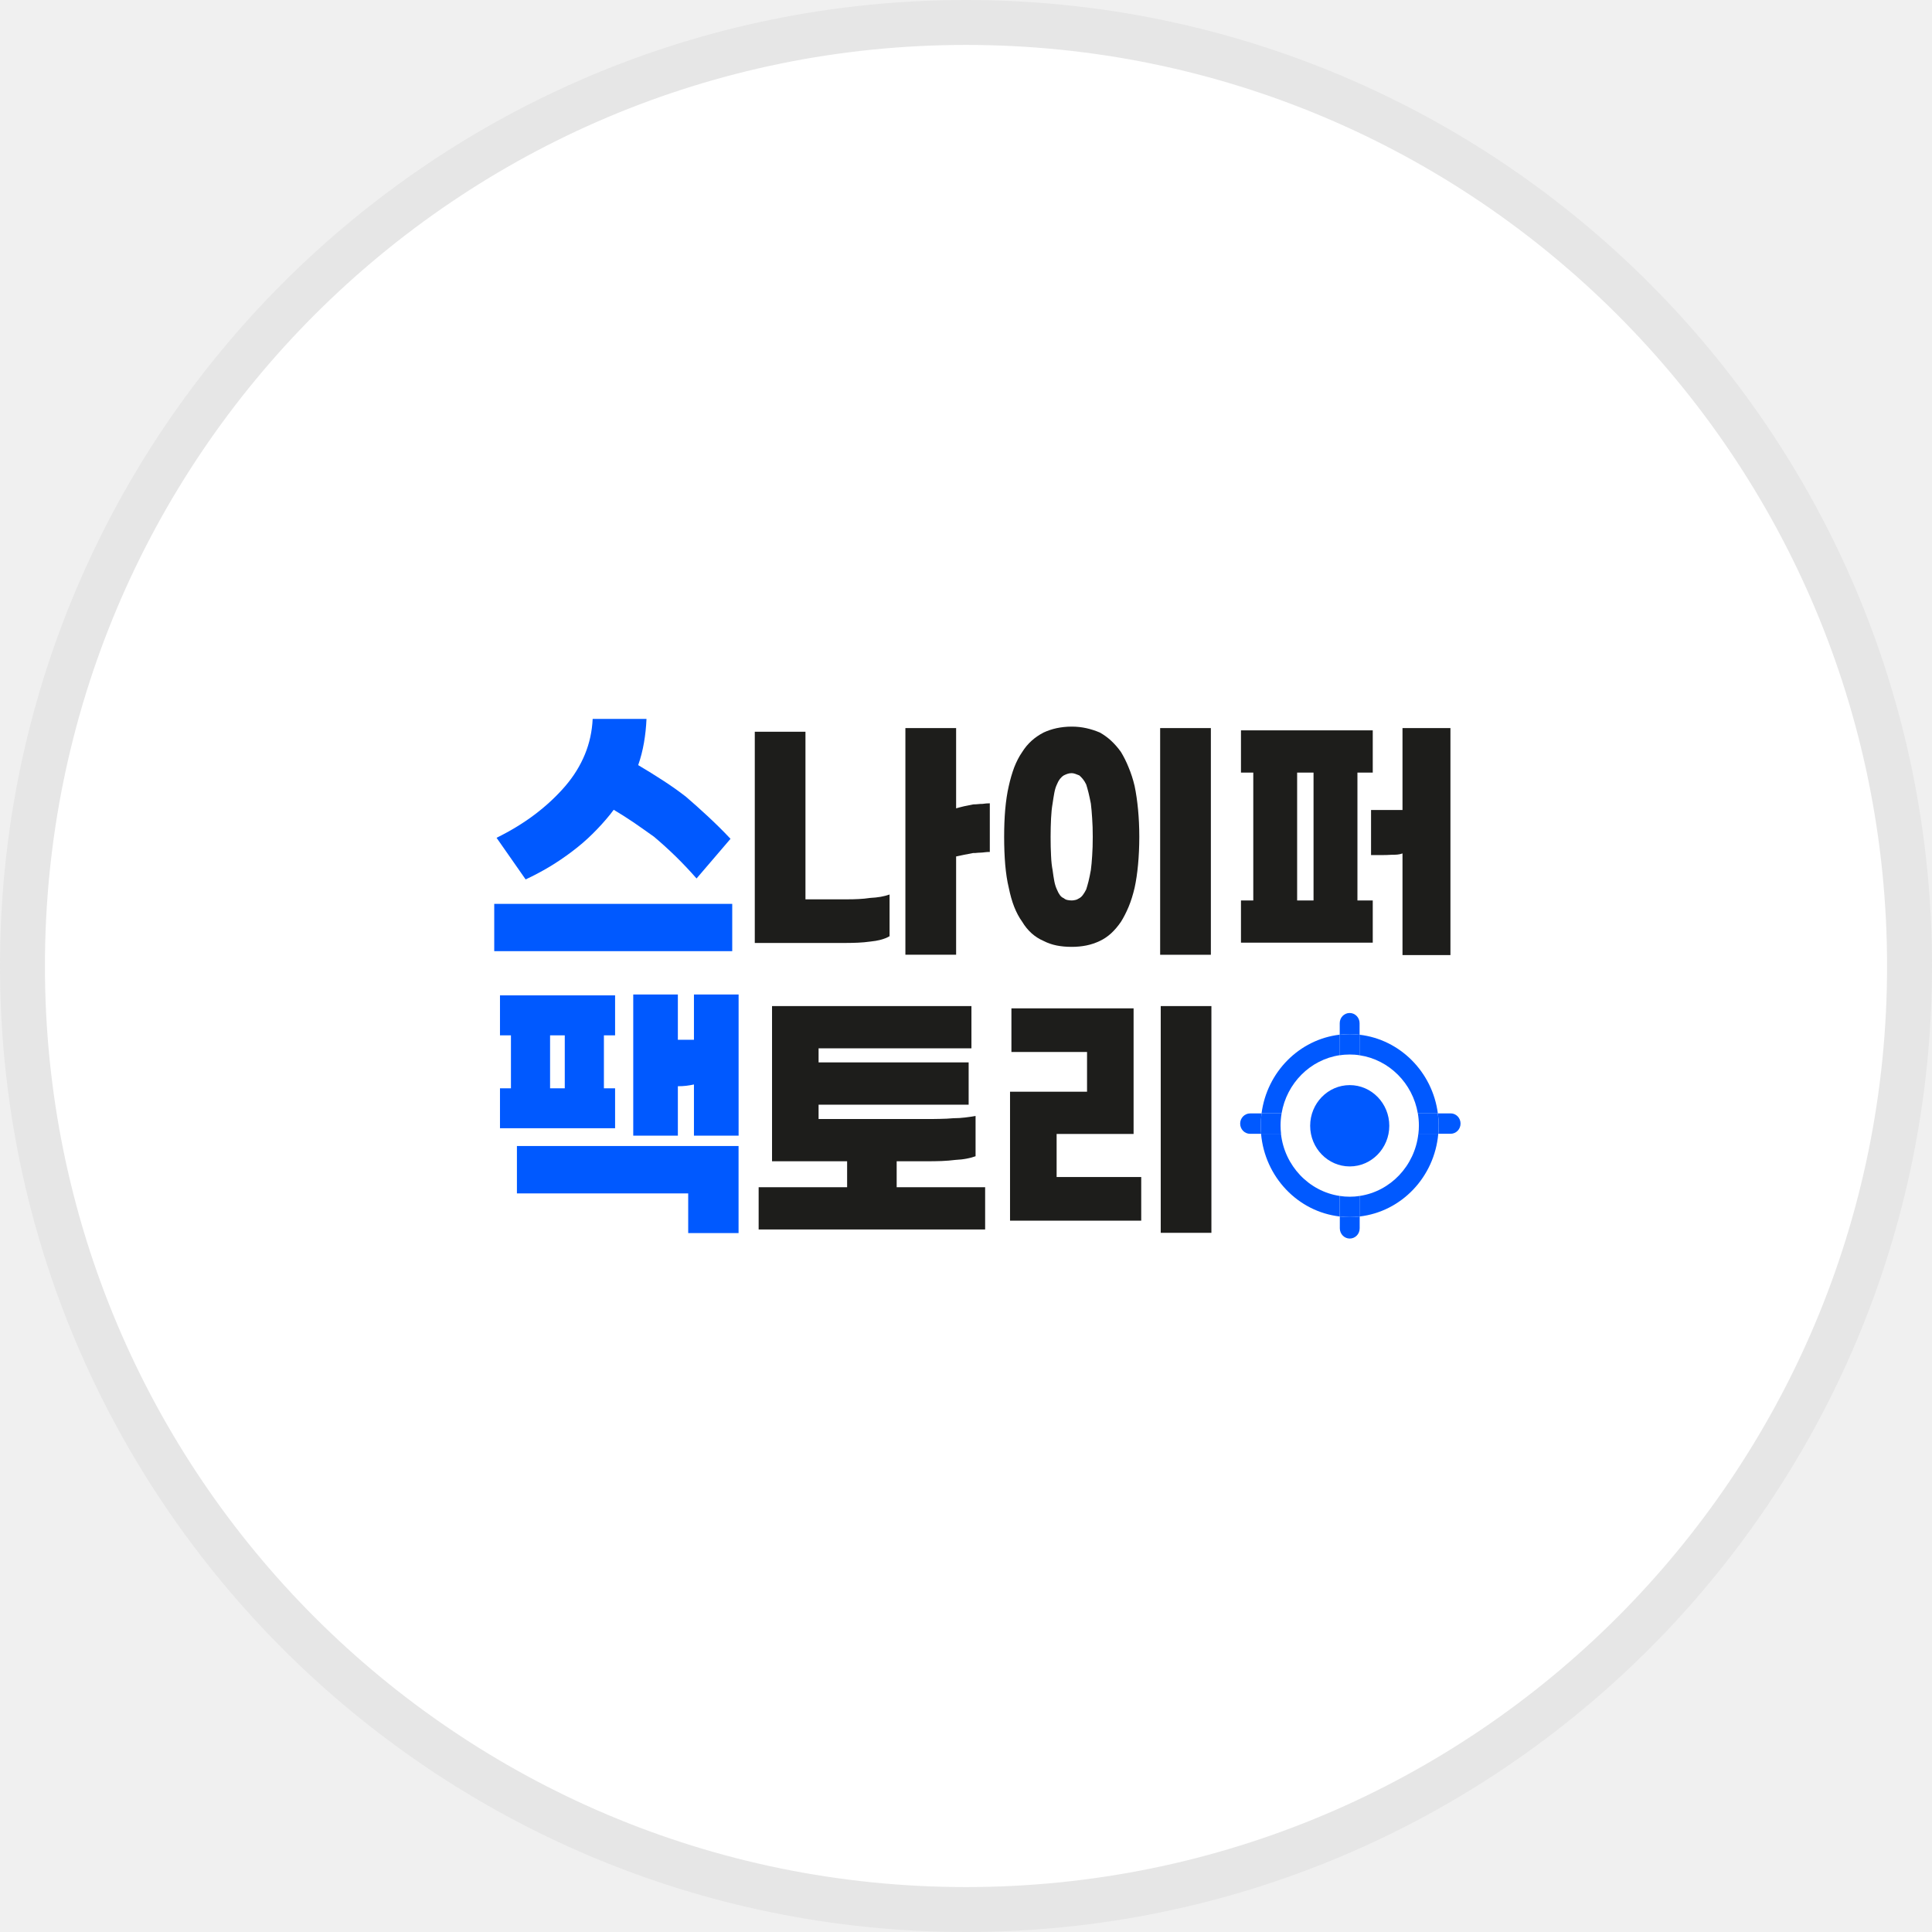
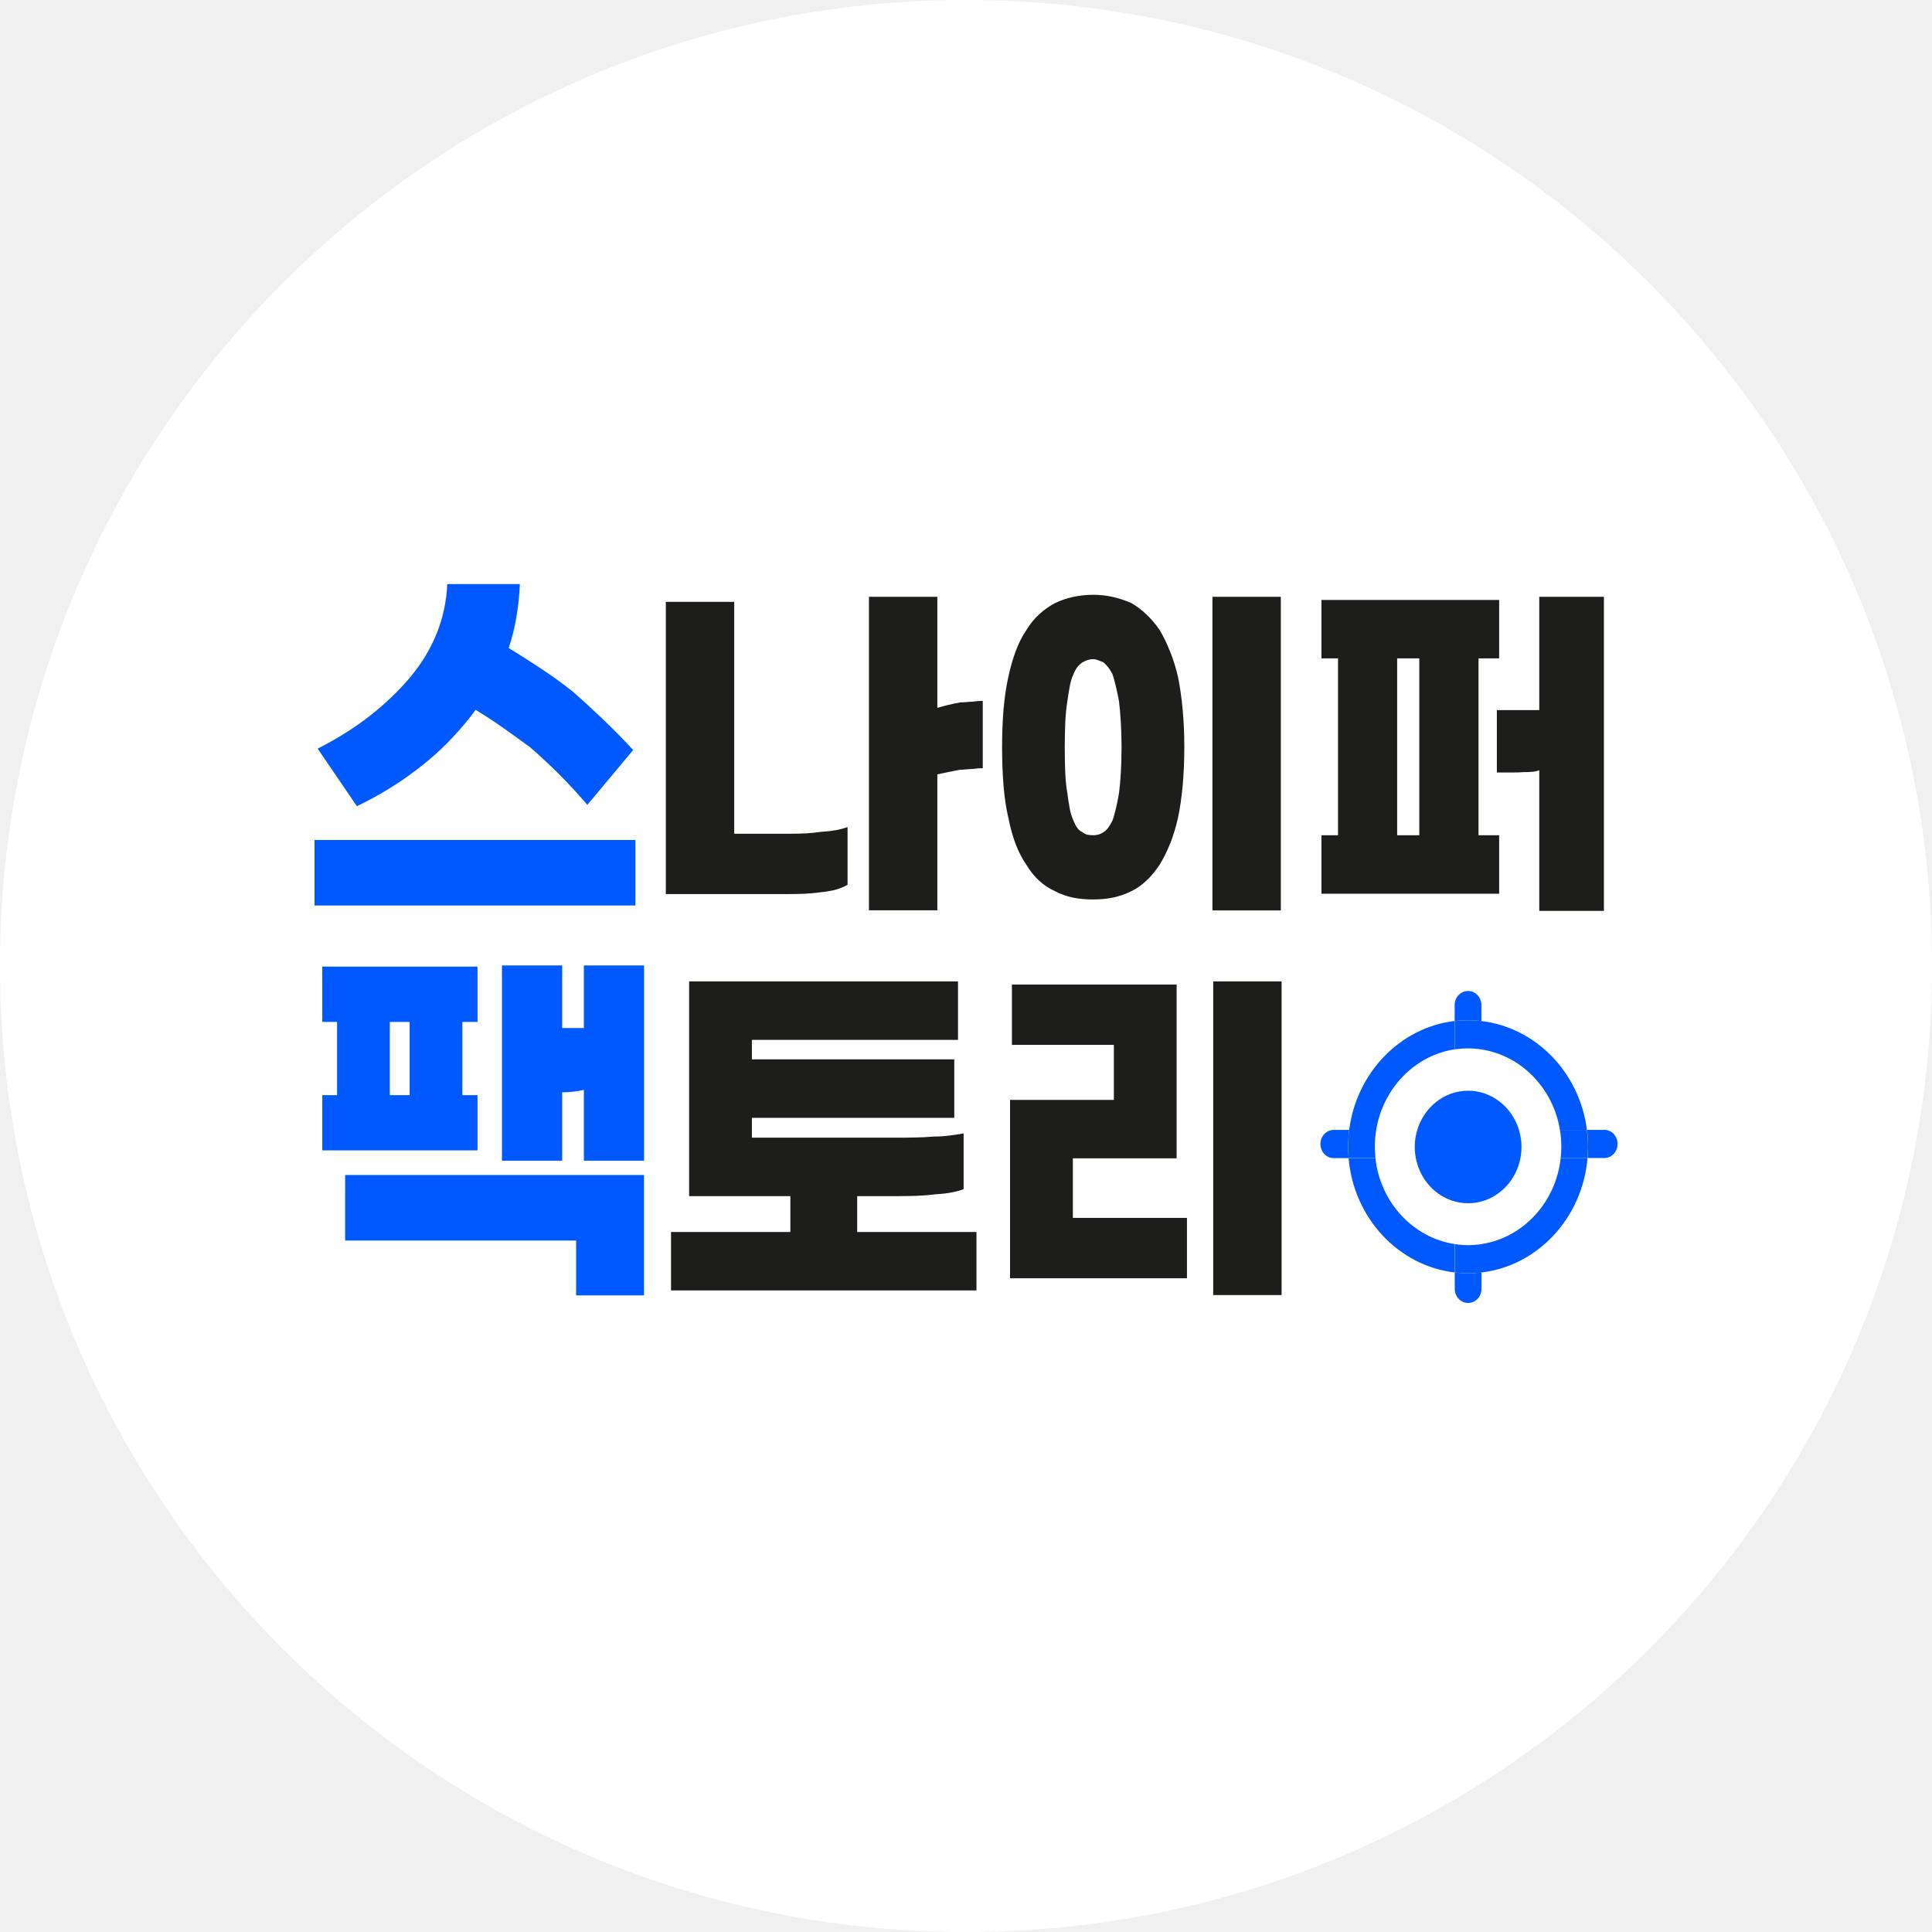
<svg xmlns="http://www.w3.org/2000/svg" width="43" height="43" viewBox="0 0 43 43" fill="none">
-   <circle cx="21.5" cy="21.5" r="21" fill="white" stroke="#E6E6E6" />
-   <g clip-path="url(#clip0_877_11570)">
-     <path d="M11 21.17V20.117H16.297V21.17H11ZM11.052 18.647C11.372 18.488 11.66 18.313 11.913 18.12C12.167 17.927 12.39 17.718 12.582 17.495C12.77 17.275 12.915 17.041 13.018 16.79C13.121 16.54 13.178 16.276 13.191 16H14.389C14.381 16.185 14.362 16.361 14.332 16.534C14.302 16.705 14.26 16.87 14.204 17.029C14.396 17.142 14.582 17.258 14.762 17.375C14.941 17.491 15.109 17.61 15.267 17.733C15.421 17.865 15.581 18.008 15.747 18.162C15.913 18.316 16.085 18.484 16.259 18.669L15.503 19.552C15.353 19.381 15.2 19.219 15.042 19.064C14.884 18.91 14.722 18.763 14.556 18.623C14.402 18.514 14.252 18.407 14.105 18.306C13.957 18.206 13.809 18.112 13.659 18.023L13.583 18.123C13.459 18.277 13.326 18.423 13.186 18.561C13.046 18.7 12.896 18.828 12.738 18.947C12.571 19.074 12.401 19.189 12.228 19.293C12.055 19.396 11.879 19.489 11.699 19.573L11.052 18.647Z" fill="#0059FF" />
-     <path d="M17.927 16.286V20.016H18.854C18.94 20.016 19.024 20.015 19.11 20.01C19.196 20.006 19.281 19.998 19.366 19.985C19.452 19.981 19.53 19.972 19.601 19.96C19.672 19.947 19.739 19.93 19.799 19.909V20.837C19.741 20.871 19.677 20.896 19.606 20.915C19.535 20.934 19.456 20.948 19.372 20.956C19.278 20.969 19.187 20.977 19.098 20.981C19.008 20.985 18.919 20.987 18.829 20.987H16.799V16.286H17.927ZM22.03 17.878V18.962C22.005 18.962 21.979 18.962 21.951 18.965C21.922 18.968 21.892 18.971 21.859 18.975C21.826 18.975 21.794 18.978 21.761 18.98C21.728 18.985 21.694 18.986 21.657 18.986C21.588 18.999 21.523 19.011 21.46 19.024C21.397 19.036 21.337 19.049 21.28 19.062V21.249H20.151V16.205H21.28V17.991C21.337 17.974 21.397 17.959 21.46 17.944C21.523 17.93 21.591 17.916 21.664 17.903C21.701 17.903 21.736 17.901 21.771 17.897C21.805 17.893 21.836 17.892 21.865 17.892C21.897 17.887 21.926 17.885 21.953 17.882C21.979 17.88 22.005 17.879 22.03 17.879V17.878Z" fill="#1D1D1B" />
-     <path d="M24.179 16.207C24.283 16.23 24.383 16.263 24.48 16.304C24.57 16.355 24.653 16.415 24.73 16.486C24.807 16.558 24.88 16.64 24.949 16.737C25.01 16.838 25.068 16.951 25.119 17.079C25.172 17.206 25.218 17.345 25.253 17.495C25.286 17.653 25.311 17.827 25.329 18.015C25.347 18.203 25.357 18.406 25.357 18.623C25.357 18.84 25.347 19.056 25.329 19.247C25.311 19.437 25.286 19.607 25.253 19.758C25.216 19.916 25.171 20.059 25.119 20.184C25.066 20.309 25.009 20.421 24.949 20.516C24.88 20.617 24.807 20.702 24.73 20.773C24.652 20.844 24.569 20.9 24.48 20.942C24.383 20.988 24.283 21.022 24.179 21.043C24.075 21.064 23.966 21.074 23.853 21.074C23.732 21.074 23.619 21.064 23.515 21.043C23.412 21.022 23.315 20.988 23.226 20.942C23.128 20.9 23.041 20.844 22.961 20.773C22.881 20.701 22.811 20.616 22.751 20.516C22.681 20.419 22.623 20.309 22.573 20.184C22.524 20.059 22.484 19.916 22.452 19.758C22.415 19.608 22.39 19.437 22.373 19.247C22.357 19.056 22.349 18.849 22.349 18.623C22.349 18.398 22.357 18.203 22.373 18.015C22.39 17.827 22.415 17.653 22.452 17.495C22.485 17.345 22.526 17.206 22.573 17.079C22.623 16.951 22.681 16.838 22.751 16.737C22.812 16.64 22.881 16.558 22.961 16.486C23.04 16.415 23.128 16.355 23.226 16.304C23.316 16.262 23.412 16.23 23.515 16.207C23.619 16.185 23.732 16.172 23.853 16.172C23.966 16.172 24.075 16.184 24.179 16.207ZM23.758 17.223C23.728 17.233 23.701 17.246 23.676 17.258C23.643 17.279 23.615 17.306 23.59 17.337C23.566 17.368 23.544 17.408 23.523 17.459C23.499 17.509 23.48 17.571 23.466 17.644C23.453 17.716 23.439 17.798 23.427 17.885C23.41 17.981 23.399 18.091 23.393 18.214C23.387 18.337 23.383 18.474 23.383 18.625C23.383 18.783 23.386 18.924 23.393 19.048C23.398 19.171 23.41 19.276 23.427 19.364C23.439 19.461 23.453 19.544 23.466 19.615C23.48 19.687 23.5 19.747 23.523 19.797C23.544 19.848 23.566 19.89 23.59 19.922C23.615 19.956 23.643 19.978 23.676 19.991C23.701 20.012 23.728 20.026 23.758 20.031C23.788 20.037 23.819 20.041 23.852 20.041C23.876 20.041 23.902 20.038 23.931 20.031C23.96 20.026 23.989 20.012 24.022 19.991C24.047 19.978 24.073 19.956 24.099 19.922C24.125 19.888 24.15 19.846 24.175 19.797C24.191 19.747 24.209 19.687 24.227 19.615C24.244 19.544 24.262 19.461 24.279 19.364C24.291 19.276 24.3 19.171 24.308 19.048C24.317 18.924 24.321 18.783 24.321 18.625C24.321 18.474 24.317 18.337 24.308 18.214C24.3 18.091 24.291 17.981 24.279 17.885C24.262 17.796 24.244 17.716 24.227 17.644C24.209 17.571 24.191 17.509 24.175 17.459C24.15 17.408 24.125 17.368 24.099 17.337C24.073 17.306 24.047 17.279 24.022 17.258C23.989 17.246 23.96 17.235 23.931 17.223C23.902 17.213 23.876 17.208 23.852 17.208C23.819 17.208 23.788 17.213 23.758 17.223ZM25.821 21.25V16.205H26.95V21.25H25.821Z" fill="#1D1D1B" />
-     <path d="M27.894 17.195H27.62V16.255H30.553V17.195H30.212V20.041H30.553V20.981H27.62V20.041H27.894V17.195ZM29.235 20.041V17.195H28.87V20.041H29.235ZM31.217 18.994C31.184 19.007 31.147 19.015 31.104 19.02C31.061 19.024 31.014 19.025 30.96 19.025C30.899 19.029 30.839 19.031 30.781 19.031H30.515V18.028H31.215V16.205H32.282V21.257H31.215V18.994H31.217Z" fill="#1D1D1B" />
-     <path d="M11.372 23.044H11.128V22.154H13.69V23.044H13.441V24.222H13.69V25.111H11.128V24.222H11.372V23.044ZM15.317 27.444V26.561H11.505V25.507H16.438V27.444H15.317ZM12.57 24.222V23.044H12.243V24.222H12.57ZM15.445 24.137C15.39 24.149 15.332 24.159 15.273 24.166C15.213 24.173 15.151 24.176 15.087 24.176V25.276H14.094V22.134H15.087V23.142H15.445V22.134H16.439V25.276H15.445V24.137Z" fill="#0059FF" />
-     <path d="M20.585 24.906C20.698 24.906 20.808 24.906 20.915 24.903C21.021 24.902 21.122 24.896 21.22 24.888C21.31 24.888 21.396 24.882 21.479 24.872C21.562 24.863 21.641 24.85 21.713 24.837V25.734C21.656 25.755 21.591 25.773 21.516 25.787C21.441 25.802 21.356 25.811 21.262 25.816C21.164 25.828 21.062 25.837 20.954 25.841C20.847 25.845 20.736 25.846 20.622 25.846H19.957V26.424H21.926V27.364H16.885V26.424H18.854V25.846H17.183V22.392H21.621V23.332H18.219V23.646H21.559V24.587H18.219V24.906H20.585Z" fill="#1D1D1B" />
-     <path d="M22.481 24.298H24.194V23.414H22.511V22.443H25.23V25.238H23.517V26.197H25.4V27.168H22.48V24.297L22.481 24.298ZM25.834 27.438V22.392H26.962V27.438H25.834Z" fill="#1D1D1B" />
-     <path d="M29.82 23.485V23.028C28.919 23.132 28.198 23.859 28.078 24.78H28.524C28.637 24.109 29.162 23.582 29.82 23.485Z" fill="#0059FF" />
-     <path d="M31.556 24.781H32.002C31.882 23.861 31.161 23.134 30.26 23.03V23.487C30.918 23.585 31.443 24.111 31.556 24.781Z" fill="#0059FF" />
-     <path d="M28.51 25.234H28.067C28.151 26.197 28.888 26.969 29.819 27.075V26.618C29.132 26.516 28.589 25.946 28.51 25.234Z" fill="#0059FF" />
-     <path d="M30.26 26.618V27.075C31.191 26.969 31.928 26.197 32.011 25.234H31.568C31.489 25.947 30.947 26.517 30.26 26.618Z" fill="#0059FF" />
-     <path d="M30.041 24.151C29.555 24.151 29.16 24.557 29.16 25.056C29.16 25.555 29.555 25.961 30.041 25.961C30.526 25.961 30.921 25.555 30.921 25.056C30.921 24.557 30.526 24.151 30.041 24.151ZM30.041 25.507C29.798 25.507 29.602 25.304 29.602 25.056C29.602 24.808 29.799 24.605 30.041 24.605C30.282 24.605 30.479 24.808 30.479 25.056C30.479 25.304 30.282 25.507 30.041 25.507Z" fill="#0059FF" />
-     <path d="M30.26 23.03V22.773C30.26 22.649 30.162 22.546 30.039 22.546C29.916 22.546 29.818 22.647 29.818 22.773V23.03C29.891 23.021 29.964 23.017 30.039 23.017C30.114 23.017 30.188 23.021 30.26 23.03Z" fill="#0059FF" />
-     <path d="M30.041 23.47C30.116 23.47 30.19 23.475 30.262 23.487V23.03C30.19 23.021 30.116 23.017 30.041 23.017C29.966 23.017 29.892 23.021 29.82 23.03V23.487C29.892 23.475 29.966 23.47 30.041 23.47Z" fill="#0059FF" />
-     <path d="M29.82 27.075V27.338C29.82 27.463 29.918 27.566 30.041 27.566C30.164 27.566 30.262 27.465 30.262 27.338V27.075C30.19 27.084 30.116 27.088 30.041 27.088C29.966 27.088 29.892 27.084 29.82 27.075Z" fill="#0059FF" />
-     <path d="M30.041 26.635C29.966 26.635 29.892 26.63 29.82 26.618V27.075C29.892 27.084 29.966 27.088 30.041 27.088C30.116 27.088 30.19 27.084 30.262 27.075V26.618C30.19 26.63 30.116 26.635 30.041 26.635Z" fill="#0059FF" />
-     <path d="M32.286 24.781H32.003C32.014 24.87 32.021 24.961 32.021 25.053C32.021 25.115 32.018 25.175 32.013 25.234H32.286C32.408 25.234 32.507 25.133 32.507 25.007C32.507 24.881 32.409 24.78 32.286 24.78V24.781Z" fill="#0059FF" />
-     <path d="M32.002 24.781H31.557C31.572 24.869 31.58 24.961 31.58 25.053C31.58 25.115 31.576 25.175 31.569 25.234H32.012C32.017 25.174 32.02 25.113 32.02 25.053C32.02 24.961 32.013 24.871 32.002 24.781Z" fill="#0059FF" />
-     <path d="M28.078 24.781H27.823C27.702 24.781 27.602 24.882 27.602 25.008C27.602 25.134 27.701 25.235 27.823 25.235H28.069C28.063 25.175 28.061 25.115 28.061 25.055C28.061 24.962 28.067 24.872 28.078 24.783V24.781Z" fill="#0059FF" />
-     <path d="M28.501 25.052C28.501 24.959 28.509 24.868 28.524 24.78H28.078C28.067 24.868 28.061 24.959 28.061 25.052C28.061 25.113 28.063 25.174 28.069 25.233H28.512C28.505 25.172 28.501 25.112 28.501 25.052Z" fill="#0059FF" />
-     <path d="M30.123 25.734C30.488 25.734 30.783 25.43 30.783 25.056C30.783 24.681 30.488 24.378 30.123 24.378C29.759 24.378 29.464 24.681 29.464 25.056C29.464 25.43 29.759 25.734 30.123 25.734Z" fill="#0059FF" />
+   <circle cx="21.5" cy="21.5" r="21.5" fill="white" />
+   <g clip-path="url(#clip0_883_7580)">
+     <path d="M7 20.153V18.695H14.143V20.153H7ZM7.07 16.662C7.502 16.443 7.889 16.2 8.231 15.933C8.573 15.665 8.875 15.377 9.134 15.068C9.387 14.764 9.582 14.44 9.722 14.093C9.86 13.746 9.937 13.382 9.955 13H11.57C11.559 13.256 11.534 13.5 11.493 13.739C11.453 13.975 11.396 14.204 11.321 14.423C11.58 14.58 11.83 14.741 12.072 14.902C12.315 15.062 12.541 15.227 12.754 15.398C12.962 15.58 13.177 15.778 13.401 15.991C13.625 16.204 13.857 16.437 14.092 16.693L13.072 17.914C12.87 17.677 12.664 17.453 12.451 17.239C12.238 17.026 12.019 16.823 11.795 16.629C11.587 16.478 11.385 16.33 11.186 16.191C10.988 16.051 10.788 15.921 10.585 15.799L10.483 15.937C10.315 16.15 10.137 16.352 9.948 16.544C9.758 16.735 9.556 16.912 9.343 17.077C9.119 17.253 8.889 17.412 8.656 17.555C8.422 17.699 8.185 17.827 7.943 17.943L7.07 16.662Z" fill="#0059FF" />
+     <path d="M16.341 13.395V18.556H17.591C17.706 18.556 17.82 18.554 17.936 18.548C18.052 18.542 18.166 18.53 18.282 18.513C18.398 18.507 18.502 18.495 18.598 18.478C18.693 18.461 18.783 18.437 18.864 18.408V19.692C18.787 19.738 18.701 19.773 18.605 19.8C18.51 19.825 18.403 19.845 18.289 19.856C18.162 19.874 18.039 19.885 17.92 19.891C17.798 19.897 17.679 19.899 17.558 19.899H14.819V13.395H16.341ZM21.873 15.598V17.098C21.84 17.098 21.805 17.098 21.766 17.102C21.727 17.106 21.687 17.11 21.643 17.115C21.599 17.115 21.555 17.119 21.511 17.123C21.466 17.129 21.421 17.131 21.371 17.131C21.277 17.148 21.189 17.166 21.105 17.183C21.02 17.201 20.939 17.218 20.862 17.235V20.261H19.34V13.283H20.862V15.755C20.939 15.731 21.02 15.71 21.105 15.689C21.189 15.669 21.281 15.65 21.38 15.632C21.43 15.632 21.478 15.63 21.523 15.625C21.57 15.619 21.612 15.617 21.65 15.617C21.694 15.611 21.733 15.607 21.77 15.603C21.805 15.601 21.84 15.599 21.873 15.599V15.598Z" fill="#1D1D1B" />
+     <path d="M24.771 13.287C24.91 13.318 25.047 13.364 25.177 13.421C25.298 13.49 25.41 13.574 25.513 13.673C25.618 13.771 25.715 13.886 25.809 14.02C25.892 14.159 25.969 14.316 26.039 14.493C26.111 14.669 26.171 14.861 26.219 15.068C26.263 15.287 26.298 15.528 26.322 15.787C26.346 16.047 26.359 16.328 26.359 16.629C26.359 16.929 26.346 17.228 26.322 17.491C26.298 17.755 26.263 17.99 26.219 18.199C26.169 18.418 26.109 18.616 26.039 18.788C25.967 18.961 25.89 19.116 25.809 19.248C25.715 19.387 25.618 19.505 25.513 19.602C25.409 19.701 25.297 19.779 25.177 19.837C25.047 19.901 24.91 19.947 24.771 19.977C24.631 20.006 24.484 20.019 24.332 20.019C24.168 20.019 24.015 20.006 23.876 19.977C23.736 19.947 23.606 19.901 23.486 19.837C23.354 19.779 23.236 19.701 23.128 19.602C23.021 19.503 22.926 19.385 22.845 19.248C22.751 19.114 22.672 18.961 22.606 18.788C22.54 18.616 22.485 18.418 22.442 18.199C22.393 17.991 22.358 17.755 22.336 17.491C22.314 17.228 22.303 16.941 22.303 16.629C22.303 16.317 22.314 16.047 22.336 15.787C22.358 15.528 22.393 15.287 22.442 15.068C22.486 14.861 22.542 14.669 22.606 14.493C22.672 14.316 22.751 14.159 22.845 14.02C22.928 13.886 23.021 13.771 23.128 13.673C23.235 13.574 23.354 13.49 23.486 13.421C23.608 13.363 23.736 13.318 23.876 13.287C24.015 13.256 24.168 13.238 24.332 13.238C24.484 13.238 24.631 13.254 24.771 13.287ZM24.203 14.692C24.163 14.706 24.126 14.723 24.093 14.741C24.049 14.77 24.01 14.807 23.977 14.849C23.944 14.892 23.915 14.948 23.887 15.018C23.854 15.088 23.828 15.173 23.81 15.274C23.791 15.375 23.773 15.487 23.756 15.607C23.734 15.741 23.72 15.892 23.71 16.063C23.703 16.233 23.698 16.423 23.698 16.631C23.698 16.85 23.701 17.046 23.71 17.216C23.718 17.387 23.734 17.532 23.756 17.654C23.773 17.788 23.791 17.902 23.81 18.001C23.828 18.1 23.856 18.183 23.887 18.253C23.915 18.323 23.944 18.381 23.977 18.426C24.01 18.472 24.049 18.503 24.093 18.521C24.126 18.55 24.163 18.569 24.203 18.577C24.243 18.585 24.286 18.59 24.33 18.59C24.363 18.59 24.398 18.587 24.436 18.577C24.475 18.569 24.515 18.55 24.559 18.521C24.593 18.503 24.628 18.472 24.662 18.426C24.697 18.379 24.732 18.321 24.765 18.253C24.787 18.183 24.811 18.1 24.835 18.001C24.859 17.902 24.883 17.788 24.905 17.654C24.922 17.532 24.934 17.387 24.945 17.216C24.956 17.046 24.962 16.85 24.962 16.631C24.962 16.423 24.956 16.233 24.945 16.063C24.934 15.892 24.922 15.741 24.905 15.607C24.883 15.485 24.859 15.375 24.835 15.274C24.811 15.173 24.787 15.088 24.765 15.018C24.732 14.948 24.697 14.892 24.662 14.849C24.628 14.807 24.593 14.77 24.559 14.741C24.515 14.723 24.475 14.708 24.436 14.692C24.398 14.679 24.363 14.671 24.33 14.671C24.286 14.671 24.243 14.679 24.203 14.692ZM26.985 20.263V13.283H28.507V20.263H26.985Z" fill="#1D1D1B" />
+     <path d="M29.78 14.653H29.411V13.353H33.366V14.653H32.907V18.59H33.366V19.891H29.411V18.59H29.78V14.653ZM31.589 18.59V14.653H31.096V18.59H31.589ZM34.261 17.142C34.217 17.16 34.167 17.172 34.108 17.177C34.051 17.183 33.987 17.185 33.916 17.185C33.833 17.191 33.752 17.193 33.673 17.193H33.315V15.805H34.259V13.283H35.698V20.273H34.259V17.142H34.261Z" fill="#1D1D1B" />
+     <path d="M7.502 22.745H7.173V21.514H10.628V22.745H10.291V24.375H10.628V25.604H7.173V24.375H7.502V22.745ZM12.822 28.831V27.61H7.682V26.152H14.333V28.831H12.822ZM9.117 24.375V22.745H8.676V24.375H9.117ZM12.995 24.257C12.92 24.274 12.842 24.288 12.761 24.297C12.681 24.307 12.598 24.311 12.512 24.311V25.833H11.172V21.487H12.512V22.88H12.995V21.487H14.335V25.833H12.995V24.257Z" fill="#0059FF" />
+     <path d="M19.925 25.321C20.078 25.321 20.227 25.321 20.37 25.317C20.513 25.315 20.649 25.307 20.782 25.296C20.903 25.296 21.019 25.288 21.131 25.274C21.243 25.261 21.349 25.243 21.447 25.226V26.466C21.37 26.496 21.281 26.521 21.18 26.54C21.079 26.559 20.965 26.573 20.838 26.579C20.706 26.596 20.568 26.608 20.423 26.614C20.278 26.62 20.129 26.622 19.975 26.622H19.078V27.42H21.733V28.721H14.935V27.42H17.591V26.622H15.338V21.843H21.322V23.144H16.735V23.578H21.239V24.879H16.735V25.321H19.925Z" fill="#1D1D1B" />
+     <path d="M22.481 24.48H24.791V23.256H22.522V21.913H26.188V25.78H23.878V27.106H26.418V28.45H22.48V24.478L22.481 24.48ZM27.002 28.824V21.843H28.524V28.824H27.002Z" fill="#1D1D1B" />
+     <path d="M32.378 23.355V22.723C31.163 22.867 30.191 23.873 30.029 25.146H30.63C30.783 24.218 31.49 23.489 32.378 23.355Z" fill="#0059FF" />
+     <path d="M34.719 25.148H35.32C35.159 23.875 34.186 22.869 32.972 22.725V23.357C33.859 23.493 34.567 24.222 34.719 25.148Z" fill="#0059FF" />
+     <path d="M30.612 25.774H30.015C30.127 27.106 31.121 28.174 32.376 28.321V27.689C31.45 27.548 30.718 26.759 30.612 25.774Z" fill="#0059FF" />
+     <path d="M32.972 27.689V28.321C34.227 28.174 35.221 27.106 35.333 25.774H34.736C34.629 26.761 33.898 27.55 32.972 27.689Z" fill="#0059FF" />
+     <path d="M32.675 24.276C32.021 24.276 31.488 24.838 31.488 25.528C31.488 26.218 32.021 26.78 32.675 26.78C33.33 26.78 33.863 26.218 33.863 25.528C33.863 24.838 33.33 24.276 32.675 24.276ZM32.675 26.152C32.348 26.152 32.084 25.871 32.084 25.528C32.084 25.185 32.35 24.904 32.675 24.904C33.001 24.904 33.267 25.185 33.267 25.528C33.267 25.871 33.001 26.152 32.675 26.152Z" fill="#0059FF" />
+     <path d="M32.971 22.725V22.37C32.971 22.198 32.839 22.056 32.674 22.056C32.508 22.056 32.376 22.196 32.376 22.37V22.725C32.473 22.713 32.573 22.708 32.674 22.708C32.775 22.708 32.874 22.713 32.971 22.725Z" fill="#0059FF" />
+     <path d="M32.676 23.334C32.777 23.334 32.876 23.342 32.973 23.357V22.725C32.876 22.714 32.777 22.708 32.676 22.708C32.575 22.708 32.475 22.714 32.378 22.725V23.357C32.475 23.342 32.575 23.334 32.676 23.334Z" fill="#0059FF" />
+     <path d="M32.378 28.322V28.686C32.378 28.858 32.51 29 32.676 29C32.841 29 32.973 28.86 32.973 28.686V28.322C32.876 28.333 32.777 28.339 32.676 28.339C32.575 28.339 32.475 28.333 32.378 28.322Z" fill="#0059FF" />
+     <path d="M32.676 27.713C32.575 27.713 32.475 27.705 32.378 27.69V28.322C32.475 28.333 32.575 28.339 32.676 28.339C32.777 28.339 32.876 28.333 32.973 28.322V27.69C32.876 27.705 32.777 27.713 32.676 27.713Z" fill="#0059FF" />
+     <path d="M35.705 25.148H35.322C35.337 25.27 35.346 25.396 35.346 25.524C35.346 25.61 35.343 25.693 35.335 25.774H35.705C35.868 25.774 36.002 25.635 36.002 25.46C36.002 25.286 35.87 25.146 35.705 25.146V25.148Z" fill="#0059FF" />
+     <path d="M35.32 25.148H34.719C34.739 25.27 34.75 25.396 34.75 25.524C34.75 25.61 34.745 25.693 34.735 25.774H35.333C35.34 25.691 35.344 25.608 35.344 25.524C35.344 25.396 35.334 25.272 35.32 25.148Z" fill="#0059FF" />
+     <path d="M30.029 25.148H29.685C29.522 25.148 29.388 25.288 29.388 25.462C29.388 25.637 29.52 25.776 29.685 25.776H30.016C30.009 25.693 30.005 25.61 30.005 25.526C30.005 25.398 30.014 25.274 30.029 25.15V25.148Z" fill="#0059FF" />
+     <path d="M30.599 25.522C30.599 25.394 30.61 25.268 30.63 25.146H30.029C30.014 25.268 30.005 25.394 30.005 25.522C30.005 25.608 30.009 25.691 30.016 25.772H30.613C30.604 25.689 30.599 25.606 30.599 25.522Z" fill="#0059FF" />
+     <path d="M32.788 26.466C33.279 26.466 33.677 26.046 33.677 25.528C33.677 25.01 33.279 24.59 32.788 24.59C32.297 24.59 31.898 25.01 31.898 25.528C31.898 26.046 32.297 26.466 32.788 26.466Z" fill="#0059FF" />
  </g>
  <defs>
-     <clipPath id="clip0_877_11570">
-       <rect width="21.506" height="11.566" fill="white" transform="translate(11 16)" />
+     <clipPath id="clip0_883_7580">
+       <rect width="29" height="16" fill="white" transform="translate(7 13)" />
    </clipPath>
  </defs>
</svg>
